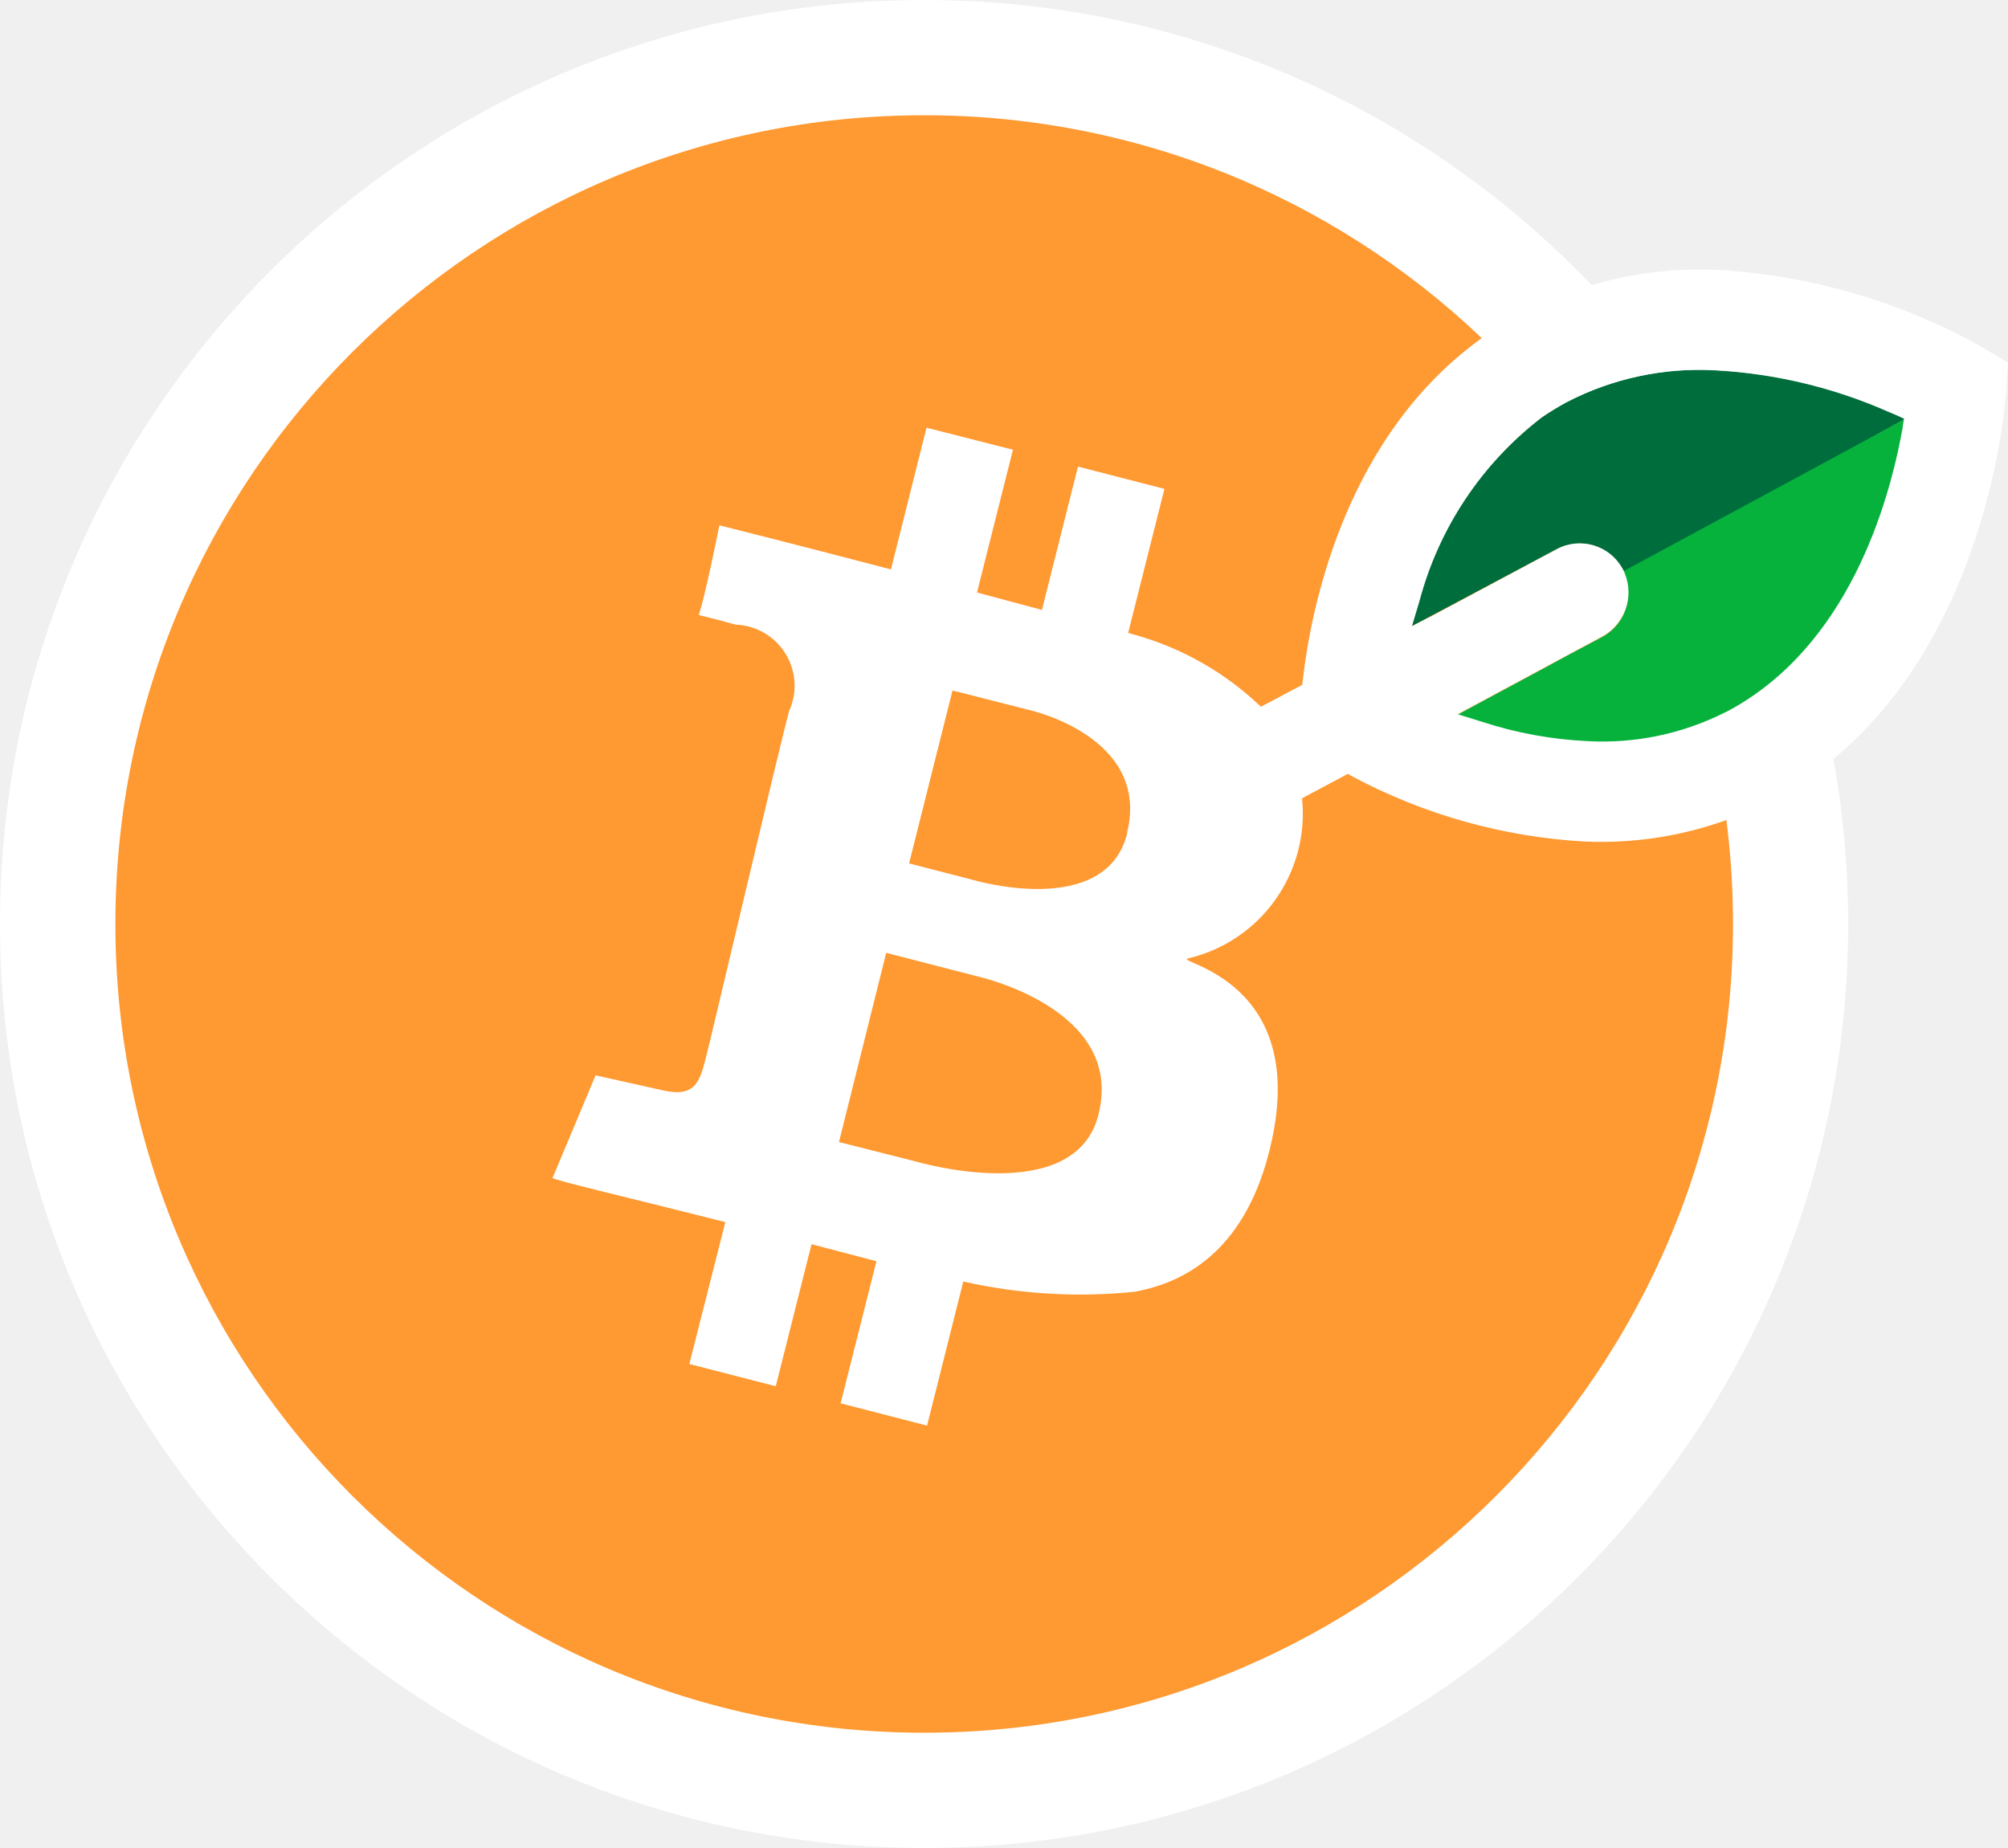
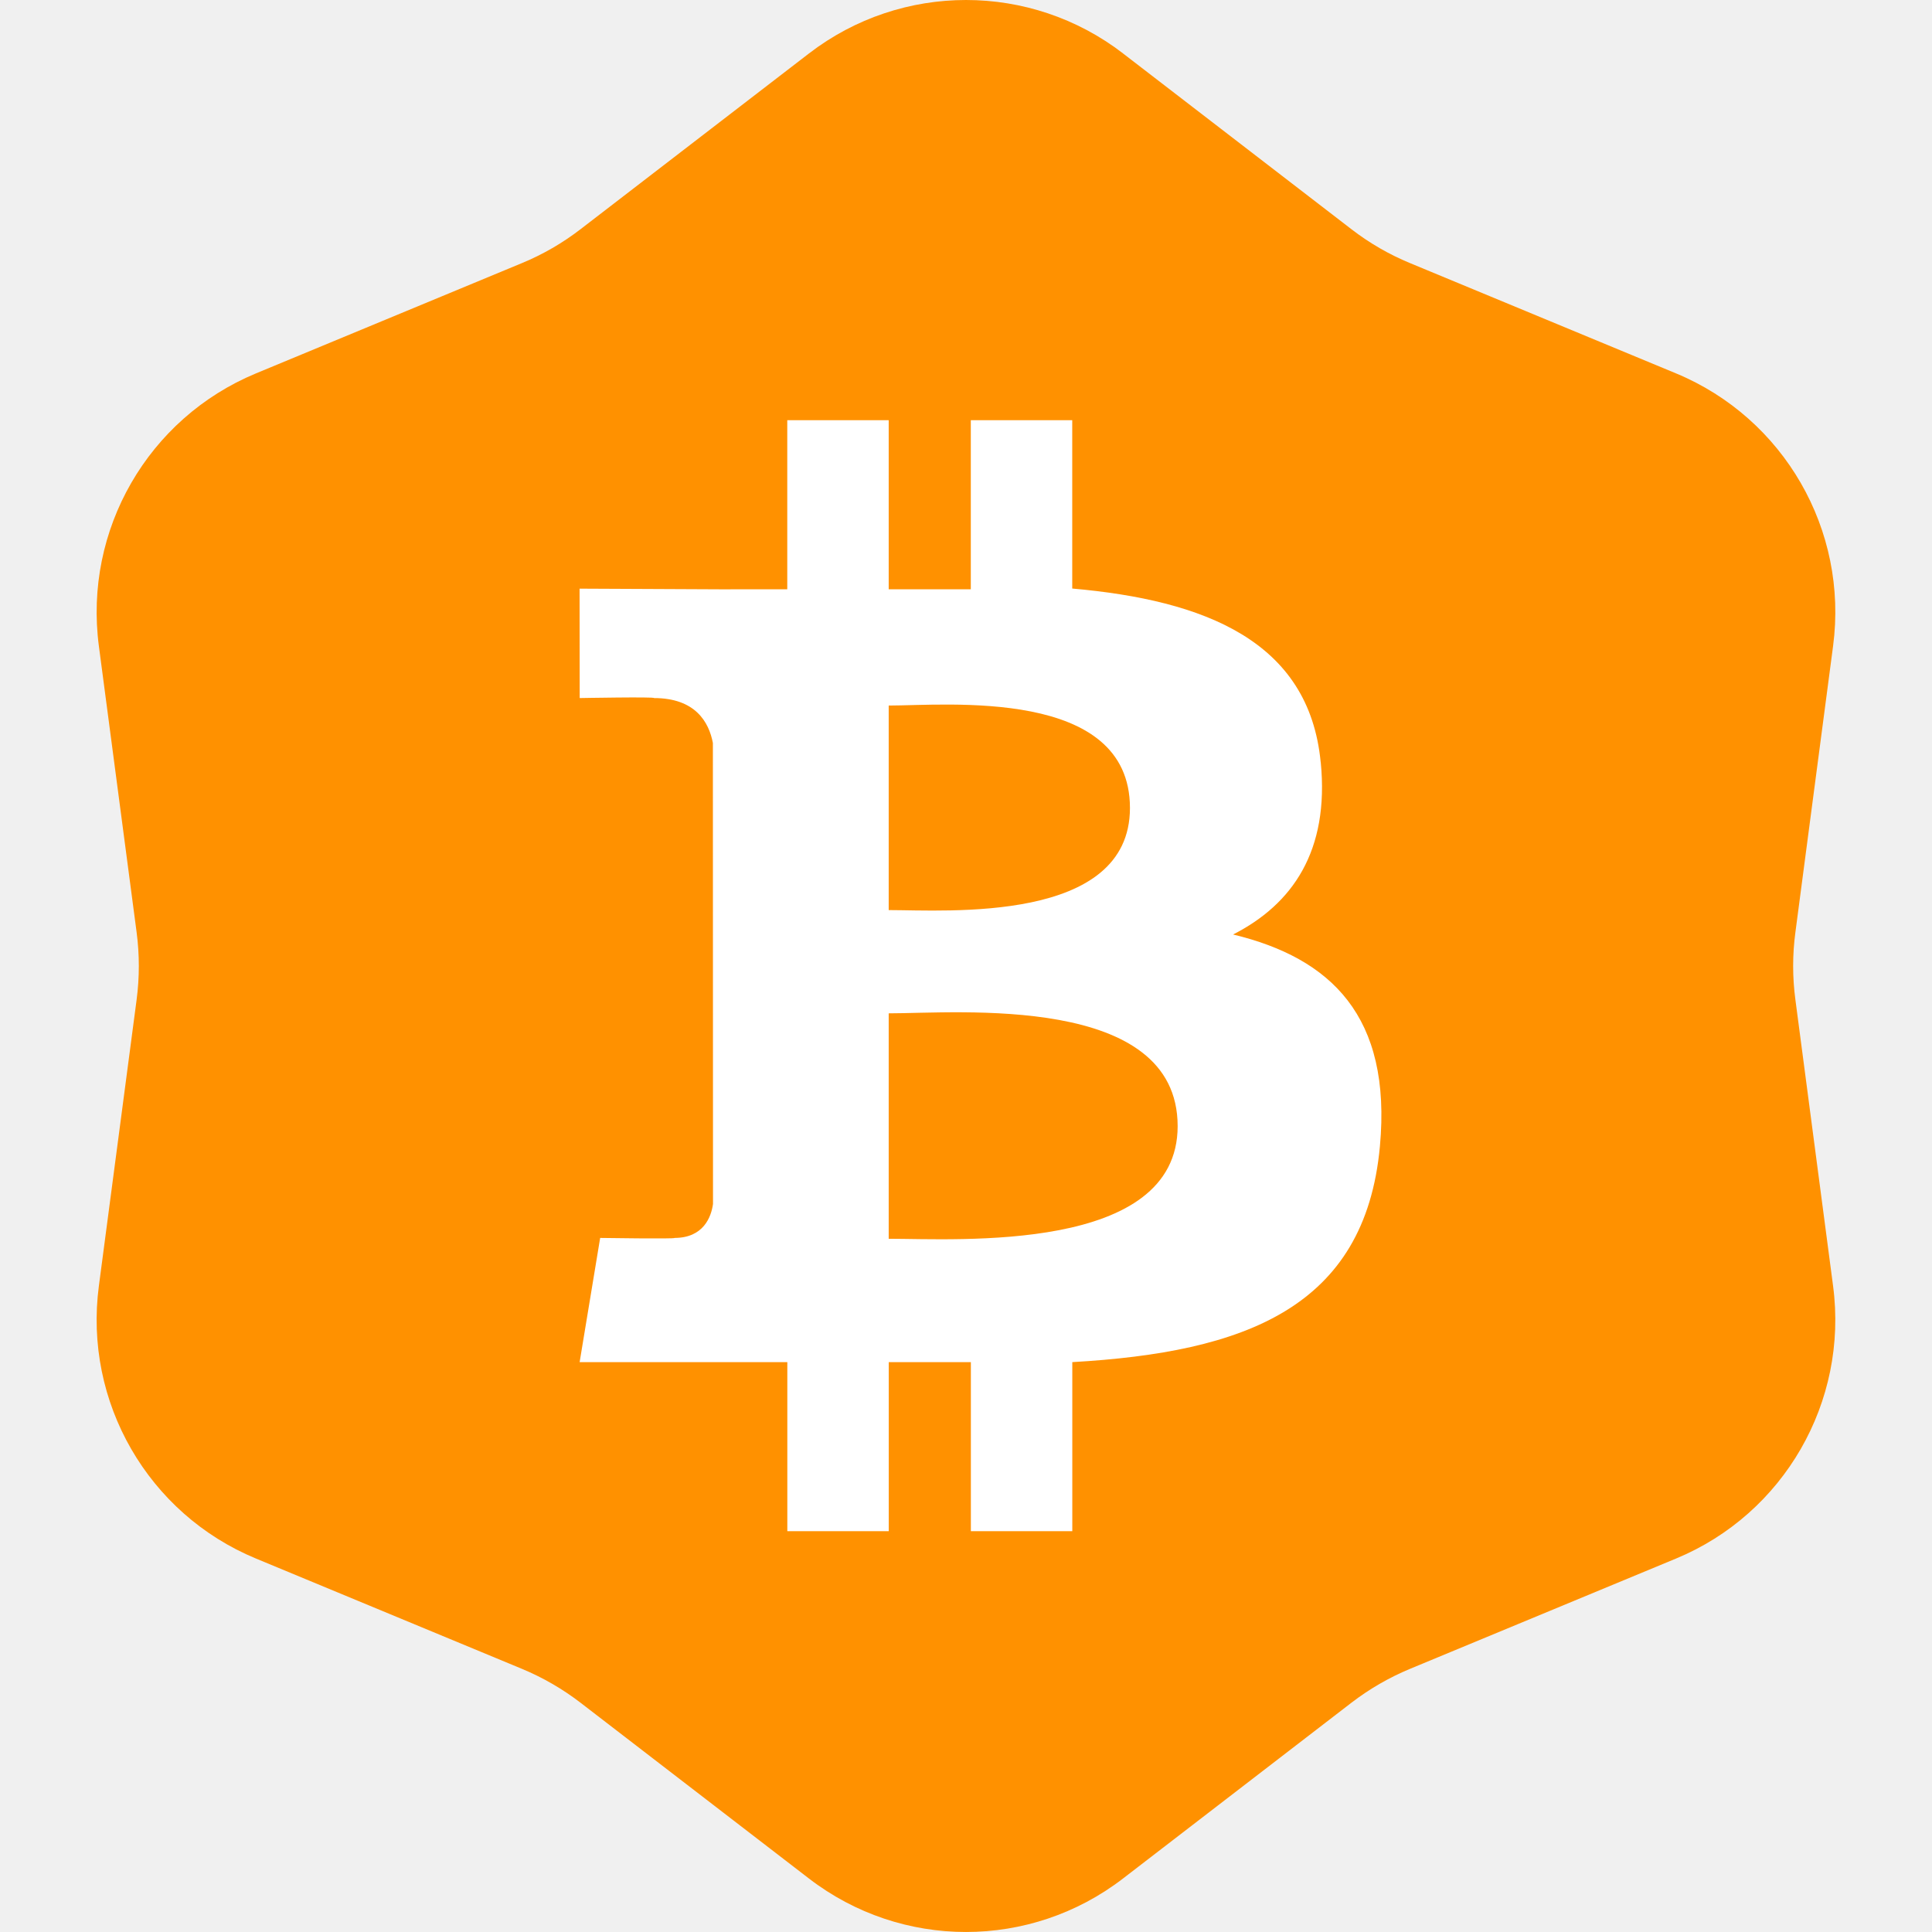
- <svg xmlns="http://www.w3.org/2000/svg" id="rbtclogo" width="63.762" height="58.686" viewBox="0 0 63.762 58.686">
-   <defs>
-     <clipPath id="clip-path">
-       <rect id="Rectangle_239" data-name="Rectangle 239" width="63.762" height="58.686" fill="none" />
-     </clipPath>
-   </defs>
-   <g id="Group_471" data-name="Group 471" clip-path="url(#clip-path)">
-     <path id="Path_116" data-name="Path 116" d="M32.2,4.678A27.513,27.513,0,1,1,4.686,32.191,27.513,27.513,0,0,1,32.2,4.678" transform="translate(-2.853 -2.848)" fill="#ff9931" />
-     <path id="Path_117" data-name="Path 117" d="M29.334,3.66A25.683,25.683,0,1,1,3.664,29.355v-.012A25.682,25.682,0,0,1,29.334,3.66m0-3.66A29.343,29.343,0,1,0,58.686,29.343,29.343,29.343,0,0,0,29.334,0" transform="translate(0)" fill="#fff" />
-     <path id="Path_118" data-name="Path 118" d="M129.712,31.354a15.691,15.691,0,0,0-5.491-1.312,9.148,9.148,0,0,0-4.725,1.013,8.509,8.509,0,0,0-.8.491,10.857,10.857,0,0,0-3.88,5.827l-.226.793.732-.39,3.859-2.05a1.547,1.547,0,0,1,2.084.61l.021.036a1.561,1.561,0,0,1,.064.146l8.9-4.93c-.07-.043-.458-.2-.543-.235" transform="translate(-69.76 -18.28)" fill="#006e3c" />
-     <path id="Path_119" data-name="Path 119" d="M130.548,39.741c-4.411,7.288-12.266,3.66-12.266,3.66l2.833-1.525c.236-.14,1.782-.955,1.782-.955a1.574,1.574,0,0,0,.647-2.074L132.509,34a13.96,13.96,0,0,1-1.962,5.738" transform="translate(-72.005 -20.7)" fill="#06b23c" />
-     <path id="Path_120" data-name="Path 120" d="M90.22,24.333a19.425,19.425,0,0,0-8.328-2.441,12.2,12.2,0,0,0-6.308,1.391,11.267,11.267,0,0,0-1.708,1.131c-3.929,3.145-4.948,8.236-5.207,10.473l-.021.18-.159.085-1.153.61a9.482,9.482,0,0,0-3.993-2.282l-.223-.061,1.153-4.576-2.746-.708-1.144,4.551-2.062-.552L59.462,27.6,56.717,26.9,55.588,31.4c-3.322-.869-5.448-1.4-5.448-1.4s-.458,2.3-.656,2.849c0,0,.565.137,1.171.305a1.943,1.943,0,0,1,1.7,2.745c-.366,1.36-2.5,10.484-2.669,11.107-.192.741-.378,1.138-1.293.949l-2.184-.488-1.37,3.267c.5.171,2.218.567,5.491,1.394l-1.144,4.506,2.745.707,1.135-4.511,2.062.54L53.99,57.883l2.745.708,1.15-4.576a16.859,16.859,0,0,0,5.452.324c2.657-.491,3.786-2.535,4.271-4.488,1.379-5.491-3.145-5.979-2.572-6.1a4.724,4.724,0,0,0,3.606-5.082l1.293-.689.158-.088.156.088a17.777,17.777,0,0,0,7.358,2.062,11.76,11.76,0,0,0,5.347-1.019c.232-.107.457-.22.683-.339,6.452-3.468,7.288-11.921,7.358-12.87l.064-.982ZM62.18,48.71c-.75,3-5.829,1.486-5.829,1.486l-2.413-.61,1.5-6.009,2.883.744s4.713,1.025,3.856,4.39m.915-8.929c-.689,2.746-4.921,1.473-4.921,1.473l-2.007-.518,1.379-5.491,2.4.61s3.914.839,3.139,3.926ZM87.716,26.856v.034c-.445,2.489-1.757,6.97-5.537,9l-.1.049a8.634,8.634,0,0,1-4.368.915,12.657,12.657,0,0,1-3.34-.61L73.586,36l.726-.39L78.2,33.518a1.6,1.6,0,0,0,.7-1.968,1.522,1.522,0,0,0-.064-.147l-.022-.036a1.547,1.547,0,0,0-2.083-.61l-3.859,2.065-.741.381.241-.8a10.869,10.869,0,0,1,3.88-5.827,8.567,8.567,0,0,1,.8-.491,9.148,9.148,0,0,1,4.725-1.013,15.691,15.691,0,0,1,5.491,1.312l.253.113.238.116Z" transform="translate(-27.297 -13.318)" fill="#fff" />
+ <svg xmlns="http://www.w3.org/2000/svg" width="32px" height="32px" viewBox="0 0 32 32" version="1.1">
+   <g id="coinbase" stroke="none" fill="none">
+     <rect id="Square-Area" x="0" y="0" width="32" height="32" />
+     <g id="Layer_2" stroke-width="1" fill-rule="evenodd">
+       <rect id="Rectangle" x="0" y="0" width="32" height="32" />
+       <g id="Group" transform="translate(1.6006, 0)">
+         <path d="M17,0.885 L20.784,3.797 C21.081,4.026 21.406,4.214 21.752,4.357 L26.161,6.185 C27.947,6.927 29.015,8.778 28.761,10.7 L28.137,15.44 C28.087,15.812 28.087,16.188 28.137,16.56 L28.761,21.3 C29.014,23.221 27.947,25.073 26.161,25.814 L21.752,27.642 C21.406,27.786 21.081,27.974 20.784,28.202 L17,31.114 C15.466,32.295 13.332,32.295 11.798,31.114 L8.014,28.202 C7.717,27.974 7.392,27.786 7.046,27.642 L2.638,25.814 C0.851,25.073 -0.217,23.221 0.037,21.3 L0.662,16.56 C0.711,16.188 0.711,15.812 0.662,15.44 L0.037,10.7 C-0.216,8.778 0.851,6.927 2.638,6.185 L7.046,4.357 C7.392,4.214 7.718,4.025 8.014,3.797 L11.799,0.885 C13.333,-0.295 15.467,-0.295 17.001,0.885 L17,0.885 Z" id="Path" fill="#FF9100" />
+         <path d="M20.274,12.624 C20.081,10.614 18.347,9.941 16.159,9.748 L16.159,6.96 L14.479,6.96 L14.479,9.76 L13.119,9.76 L13.119,6.96 L11.439,6.96 L11.439,9.76 C11.039,9.76 10.689,9.76 10.338,9.761 L7.999,9.75 L8.001,11.562 C8.001,11.562 9.253,11.539 9.231,11.562 C9.918,11.562 10.142,11.962 10.207,12.306 L10.209,19.942 C10.179,20.158 10.051,20.503 9.572,20.504 C9.594,20.523 8.34,20.504 8.34,20.504 L8,22.561 C8,22.561 11.041,22.561 11.44,22.561 L11.44,25.361 L13.12,25.361 L13.12,22.561 L14.48,22.561 L14.48,25.361 L16.16,25.361 L16.16,22.561 C19.01,22.398 21.008,21.666 21.255,18.987 C21.454,16.83 20.441,15.868 18.823,15.478 C19.806,14.978 20.42,14.096 20.275,12.625 L20.275,12.625 L20.275,12.625 L20.274,12.624 Z M17.905,18.652 C17.906,20.758 14.269,20.518 13.119,20.518 L13.119,16.784 C14.268,16.784 17.904,16.454 17.905,18.652 L17.905,18.652 Z M17.115,13.382 C17.115,15.298 14.077,15.074 13.119,15.074 L13.119,11.686 C14.075,11.686 17.114,11.383 17.115,13.382 L17.115,13.382 Z" id="Shape" fill="#FFFFFF" fill-rule="nonzero" />
+       </g>
+     </g>
  </g>
</svg>
